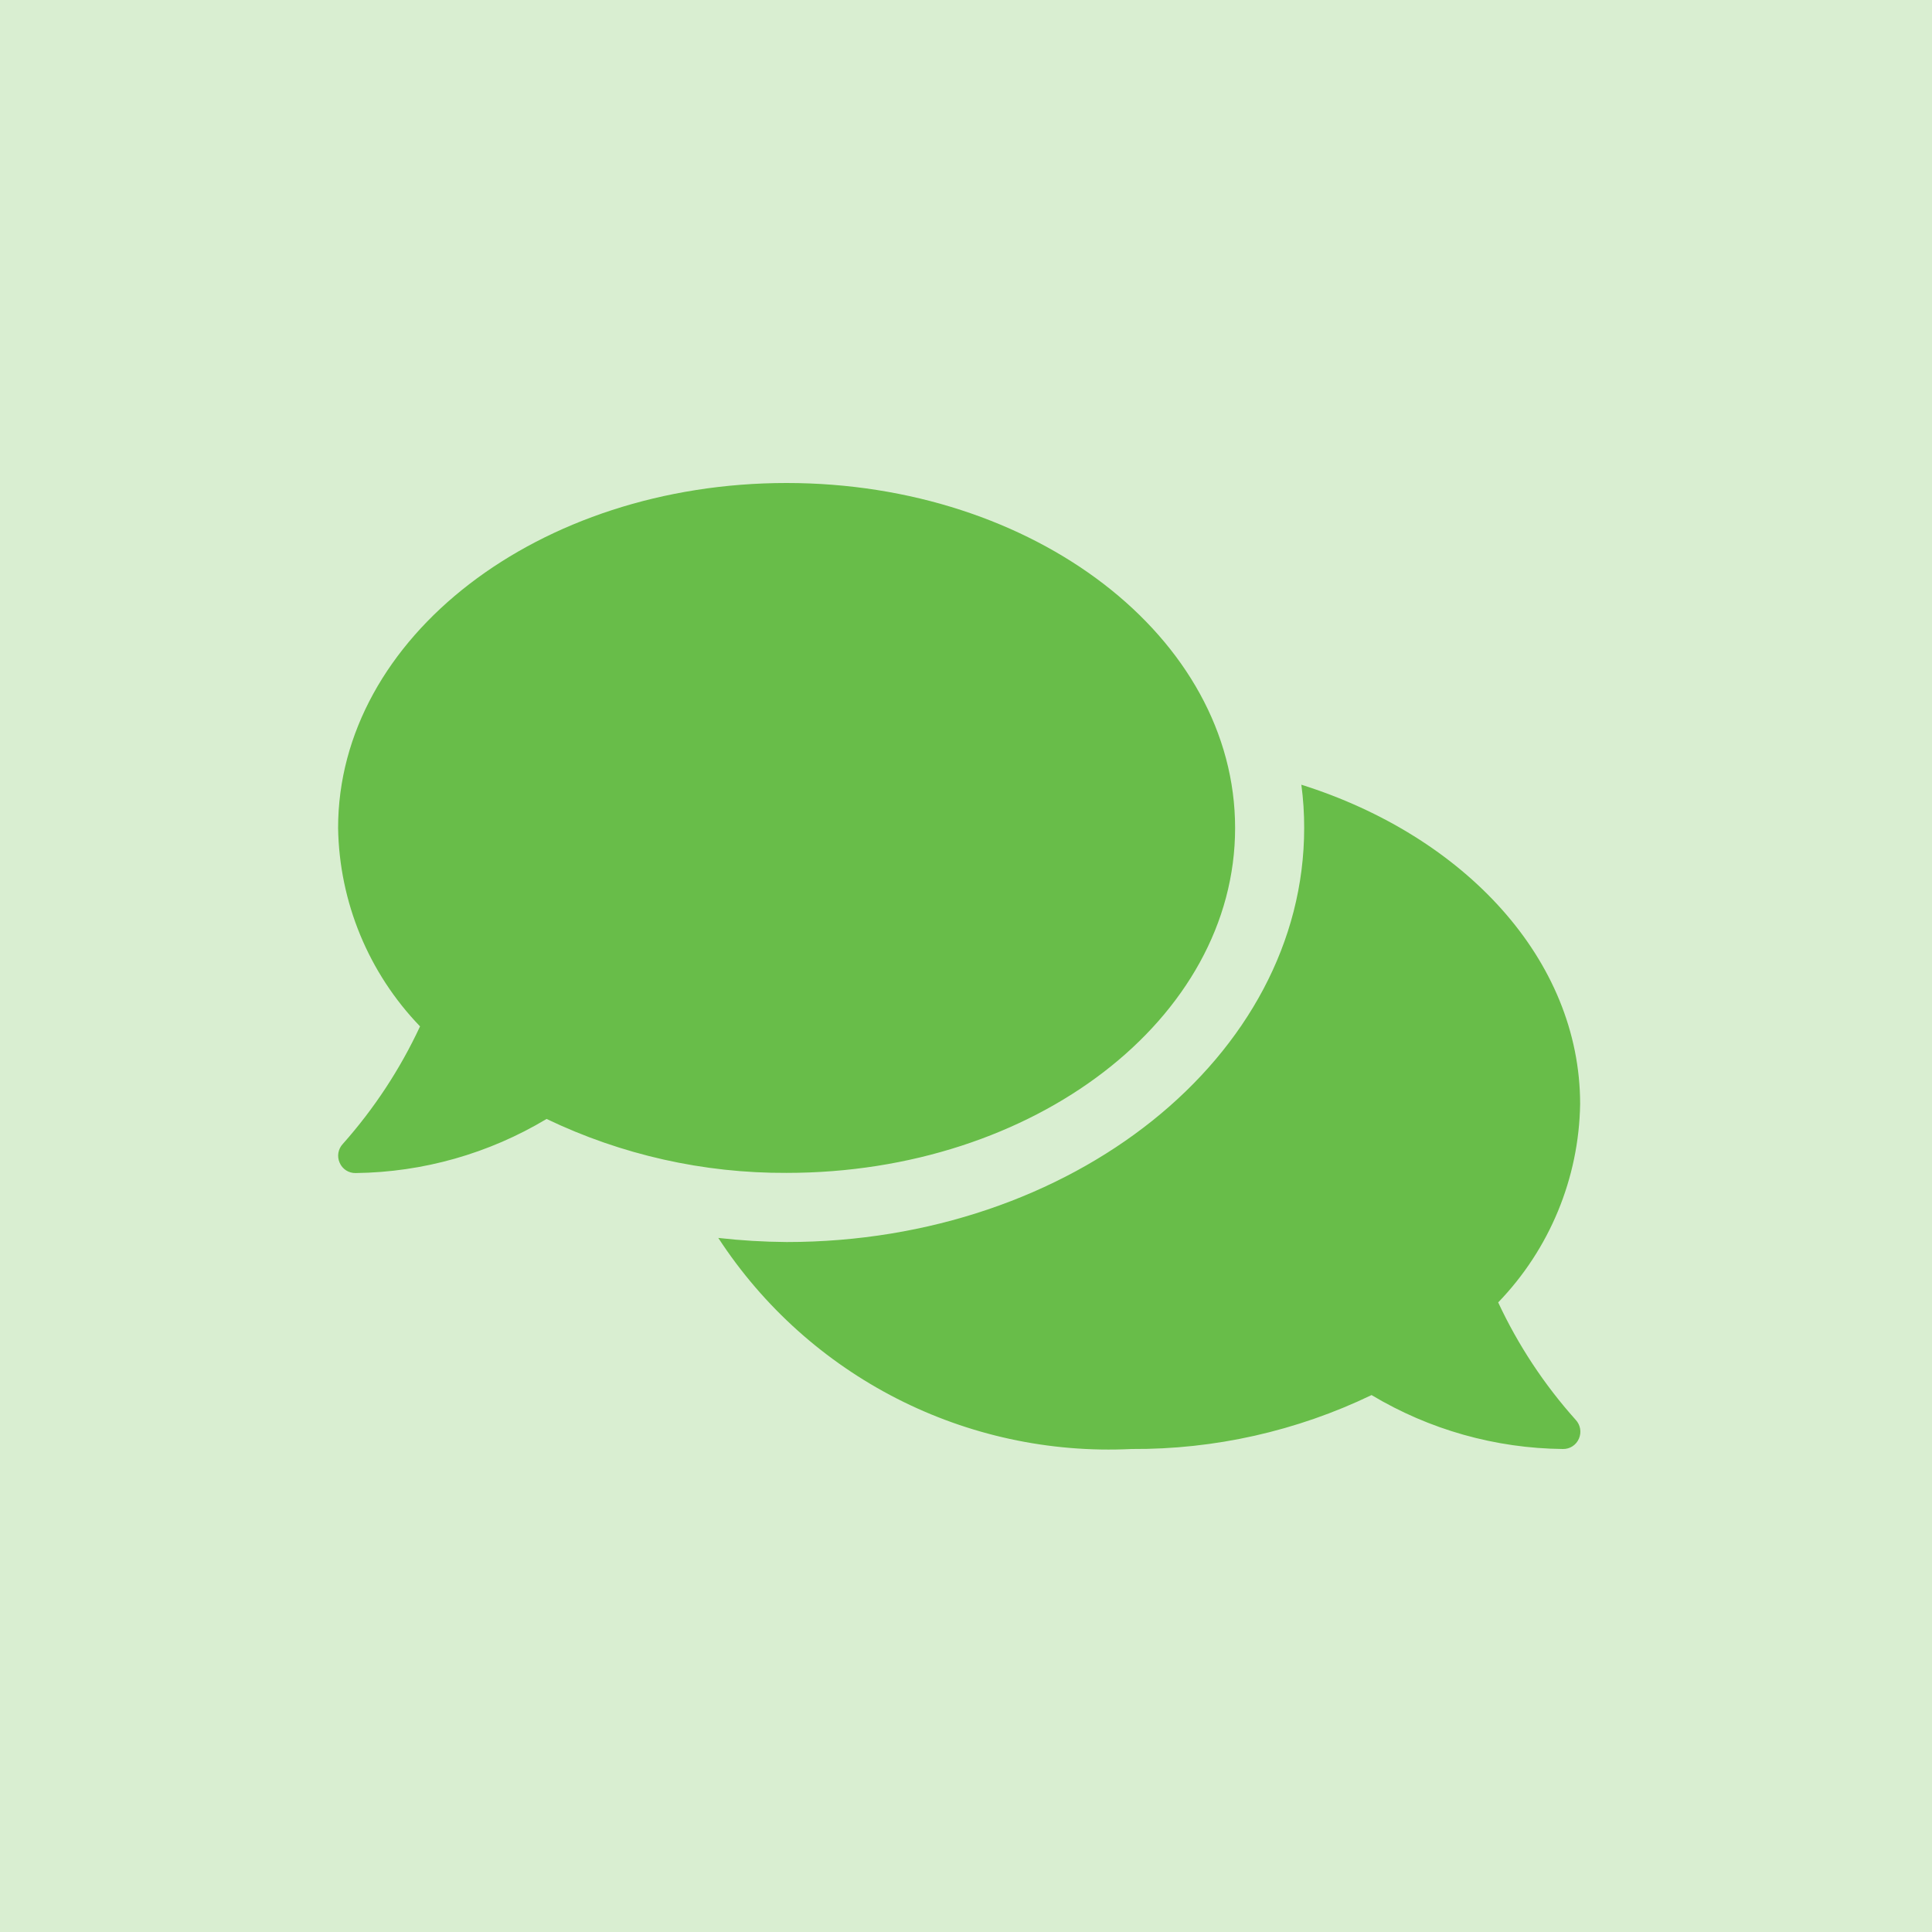
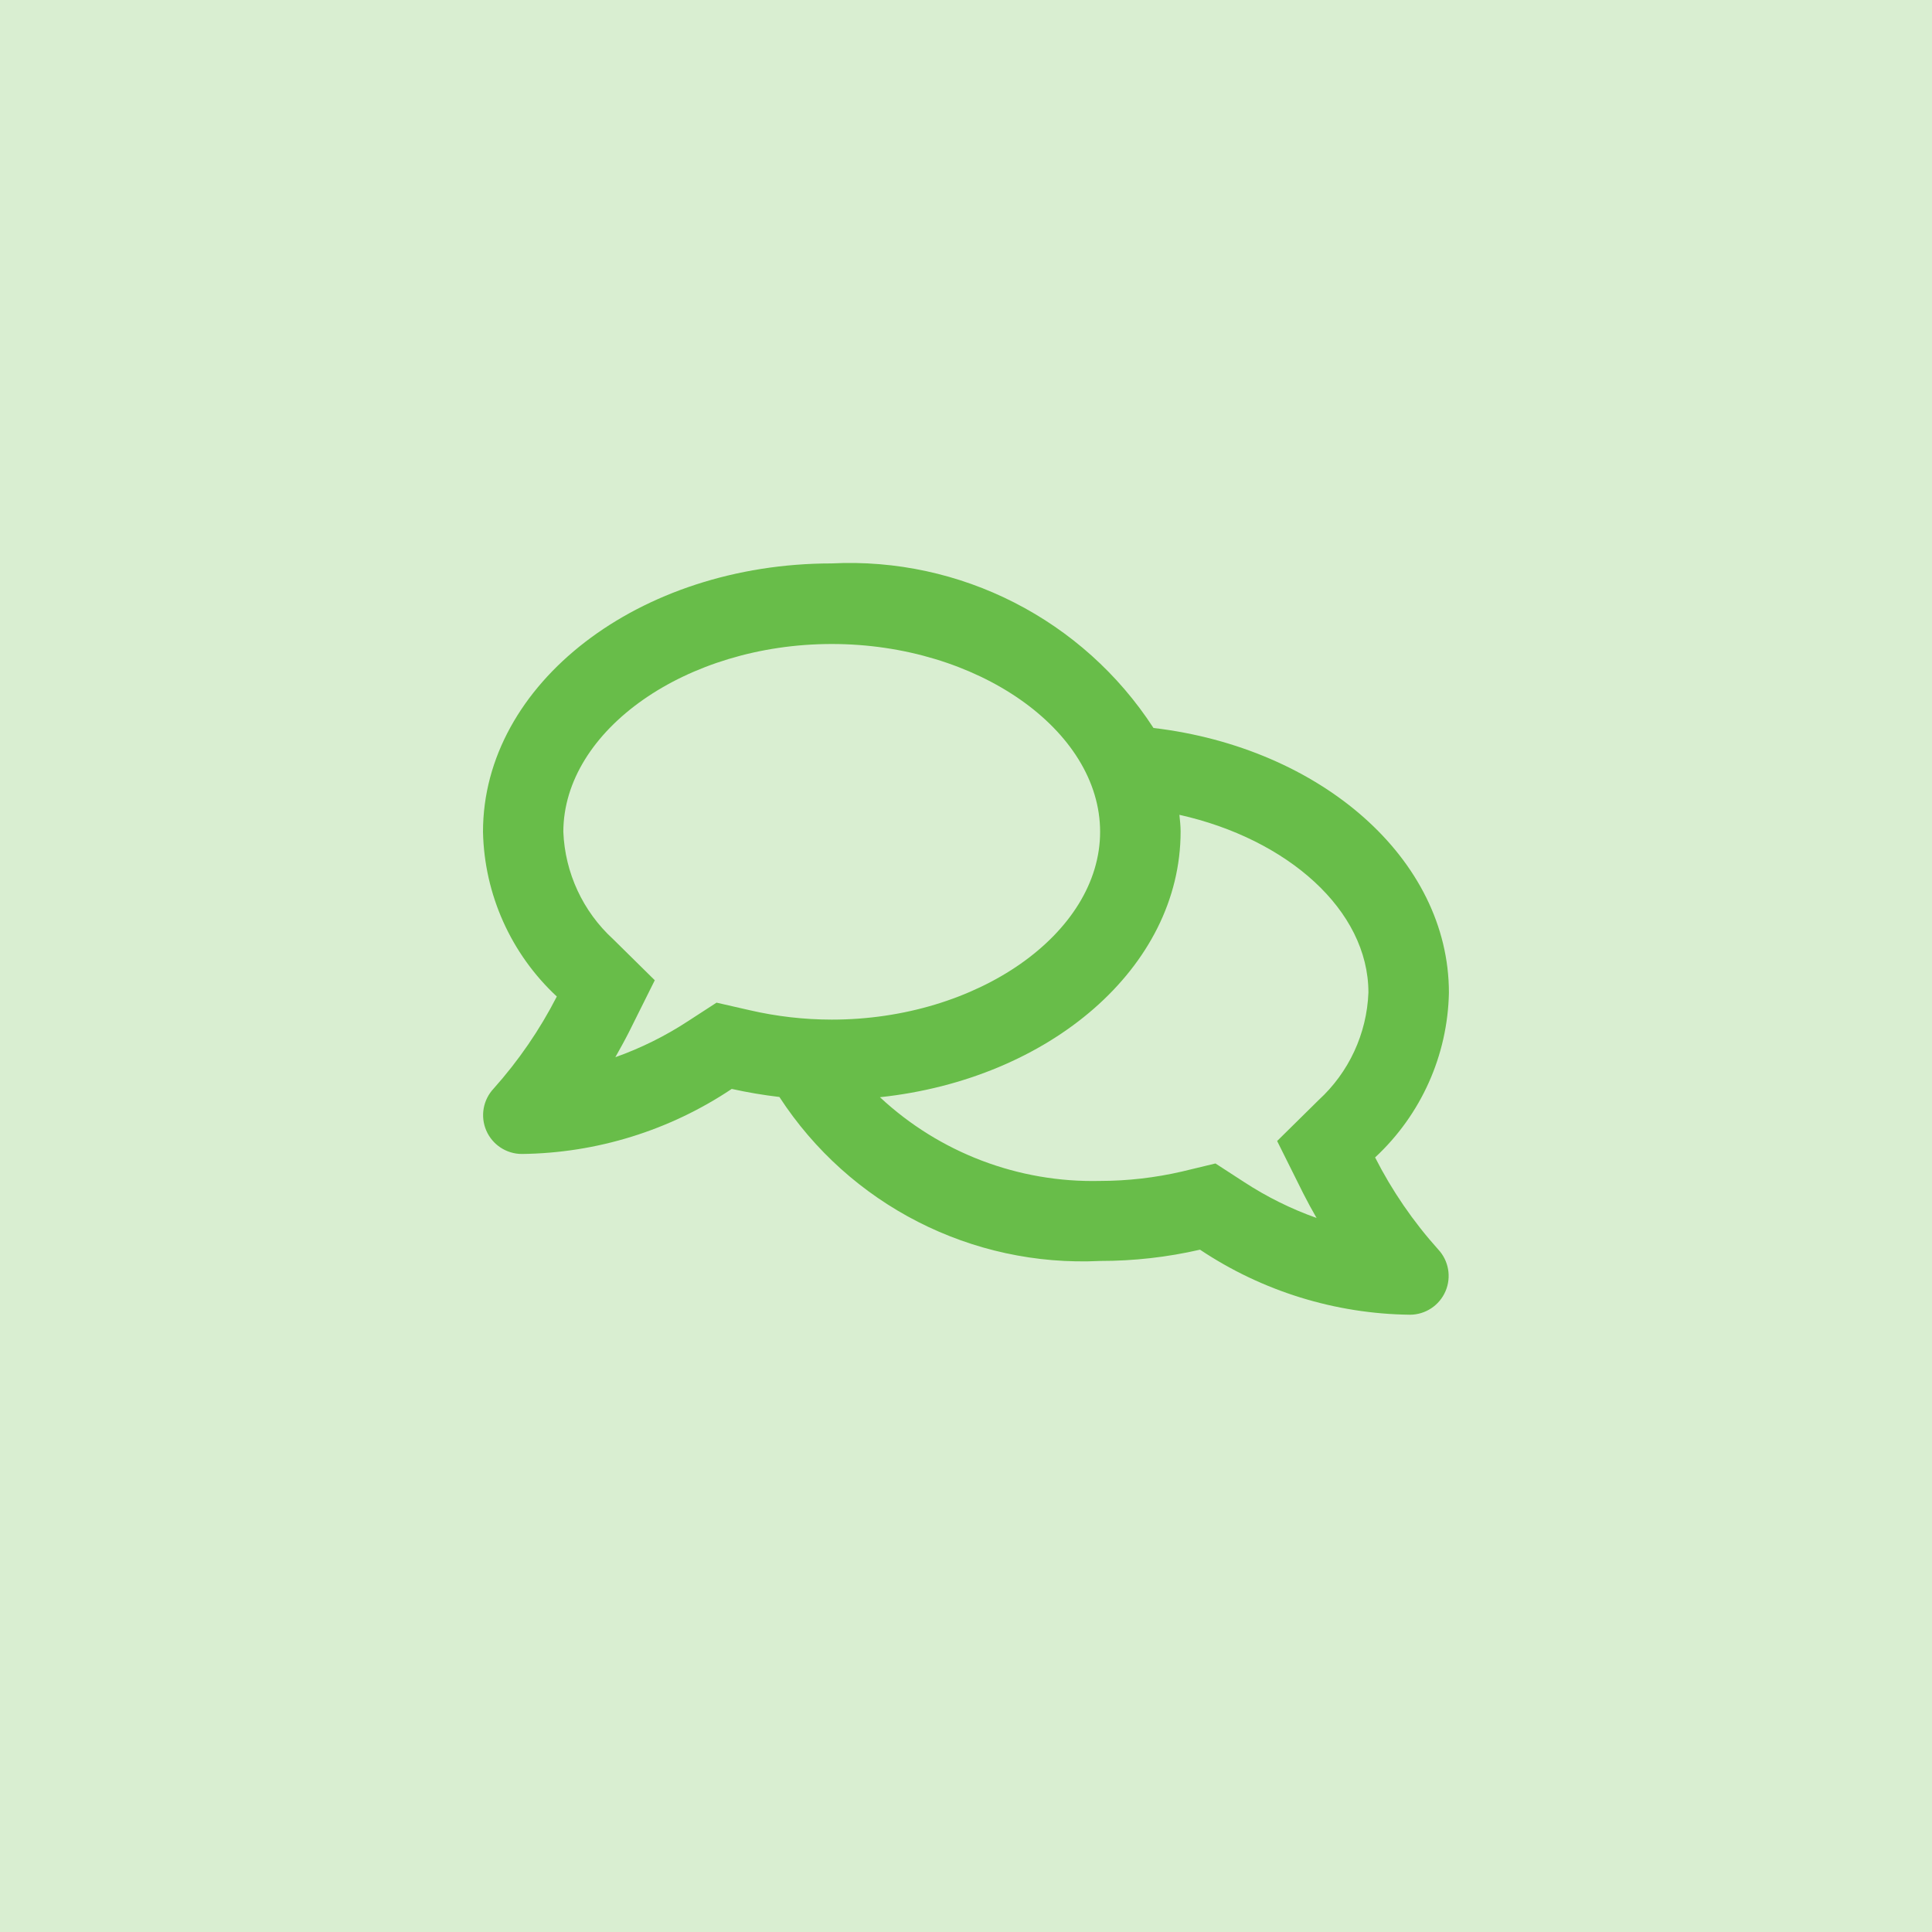
- <svg xmlns="http://www.w3.org/2000/svg" viewBox="19949 4192 24 24">
+ <svg xmlns="http://www.w3.org/2000/svg" viewBox="-5311 6467 24 24">
  <defs>
    <style>
      .cls-1, .cls-2 {
        fill: #68bd49;
      }

-       .cls-2 {
+       .cls-1 {
        opacity: 0.25;
      }
    </style>
  </defs>
-   <g id="Chat" transform="translate(18488 2956)">
-     <path id="comments-solid" class="cls-1" d="M11.143,36.286C11.143,33.918,8.649,32,5.571,32S0,33.918,0,36.286A3.634,3.634,0,0,0,1.018,38.75a6.029,6.029,0,0,1-.959,1.46.213.213,0,0,0-.04.233.21.21,0,0,0,.2.129A4.716,4.716,0,0,0,2.59,39.9a6.816,6.816,0,0,0,2.981.67C8.649,40.571,11.143,38.654,11.143,36.286Zm3.268,5.893a3.629,3.629,0,0,0,1.018-2.464c0-1.792-1.433-3.327-3.463-3.967a3.981,3.981,0,0,1,.035.538c0,2.837-2.885,5.143-6.429,5.143a8.031,8.031,0,0,1-.849-.051A5.79,5.79,0,0,0,9.857,44a6.778,6.778,0,0,0,2.981-.67,4.716,4.716,0,0,0,2.376.67.211.211,0,0,0,.2-.129.215.215,0,0,0-.04-.233A5.965,5.965,0,0,1,14.411,42.179Z" transform="translate(1465.2 1210)" />
-     <rect id="Rectangle_143" data-name="Rectangle 143" class="cls-2" width="24" height="24" transform="translate(1461 1236)" />
+   <g id="Chat" transform="translate(-6780 5195)">
+     <rect id="Rectangle_143" data-name="Rectangle 143" class="cls-1" width="24" height="24" transform="translate(1469 1272)" />
+     <path id="comments-regular_1_" data-name="comments-regular (1)" class="cls-2" d="M11.075,39.378a2.868,2.868,0,0,0,.917-2.046c0-1.666-1.594-3.043-3.67-3.289a4.5,4.5,0,0,0-4-2.044C1.933,32-.007,33.491-.007,35.333A2.876,2.876,0,0,0,.91,37.379a5.454,5.454,0,0,1-.785,1.144.482.482,0,0,0,.35.812,4.788,4.788,0,0,0,2.608-.808,5.938,5.938,0,0,0,.592.1,4.489,4.489,0,0,0,3.985,2.037A5.514,5.514,0,0,0,8.9,40.524a4.8,4.8,0,0,0,2.608.808.482.482,0,0,0,.35-.812A5.309,5.309,0,0,1,11.075,39.378ZM2.893,37.456l-.356.231a4.239,4.239,0,0,1-.9.446c.056-.1.112-.2.167-.308l.323-.648-.517-.51a1.91,1.91,0,0,1-.619-1.333C.993,34.069,2.52,33,4.326,33s3.333,1.069,3.333,2.333-1.527,2.333-3.333,2.333a4.539,4.539,0,0,1-1.021-.117l-.412-.094Zm7.48,1.21-.515.508.323.648c.054.106.11.21.167.308a4.239,4.239,0,0,1-.9-.446l-.356-.231-.415.1a4.539,4.539,0,0,1-1.021.117A3.876,3.876,0,0,1,4.924,38.63c2.11-.225,3.735-1.612,3.735-3.3,0-.071-.008-.14-.015-.208,1.342.3,2.348,1.183,2.348,2.208A1.91,1.91,0,0,1,10.373,38.666Z" transform="translate(1475.007 1247)" />
  </g>
</svg>
